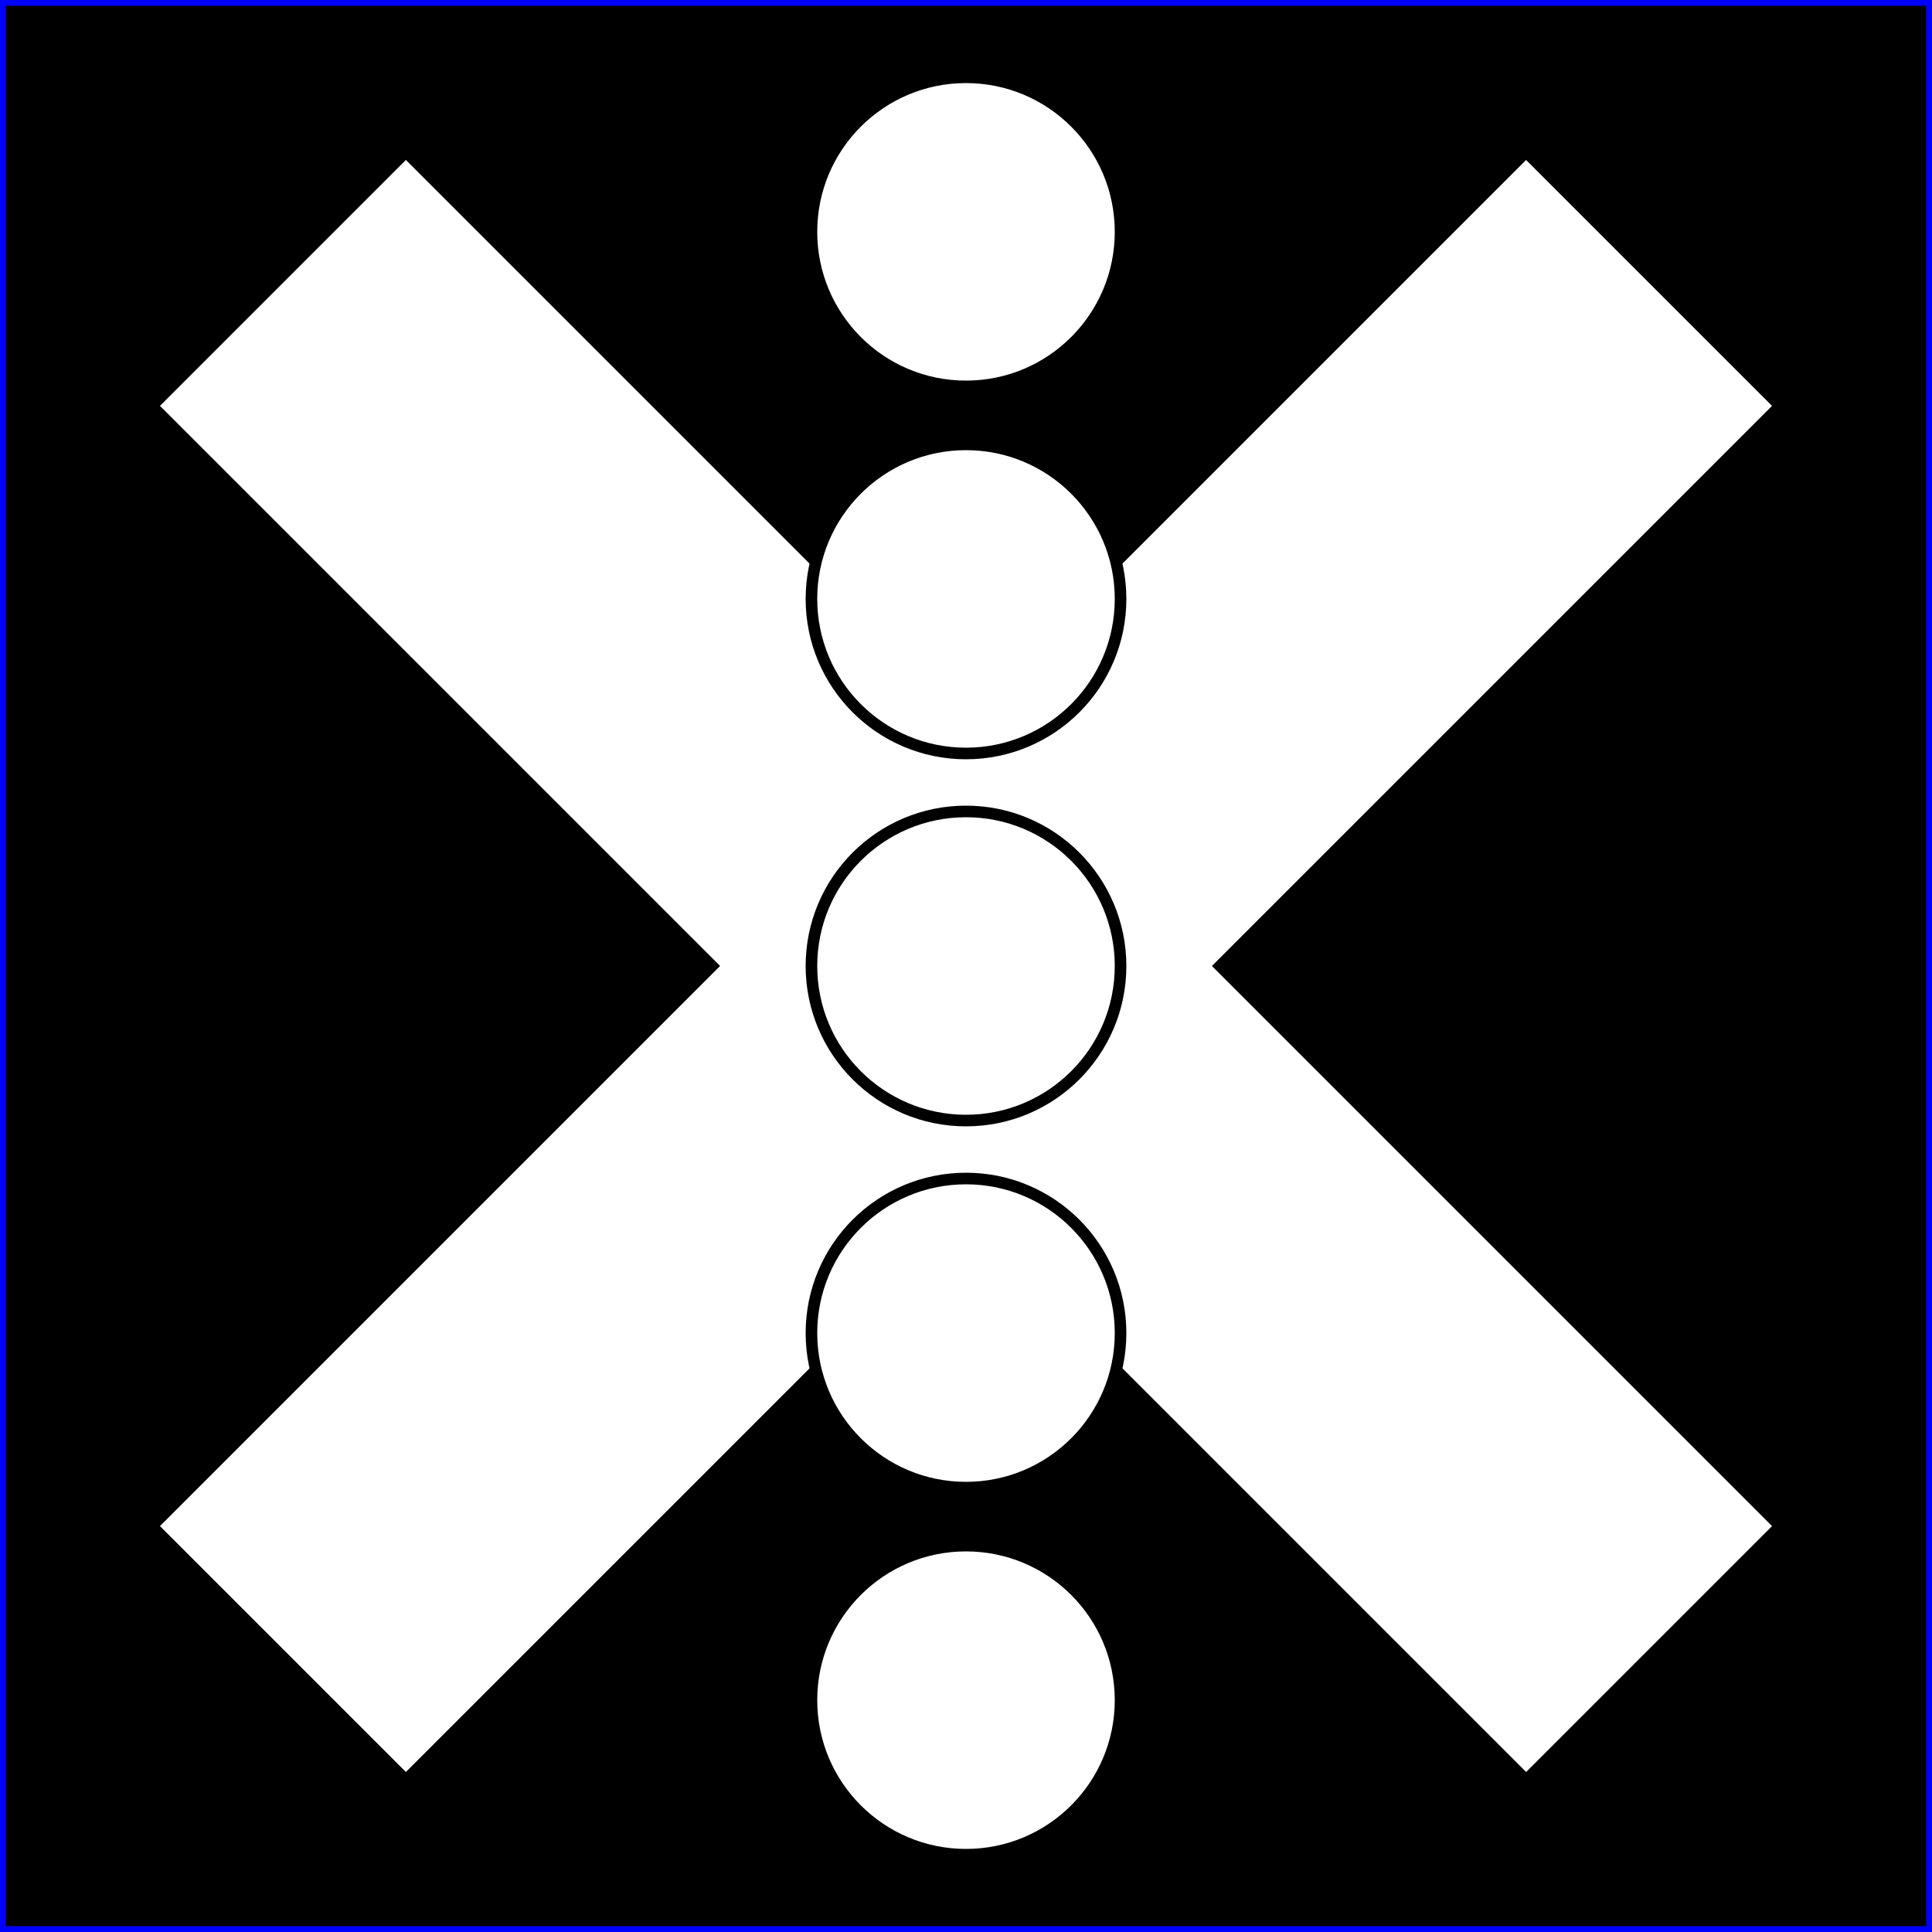
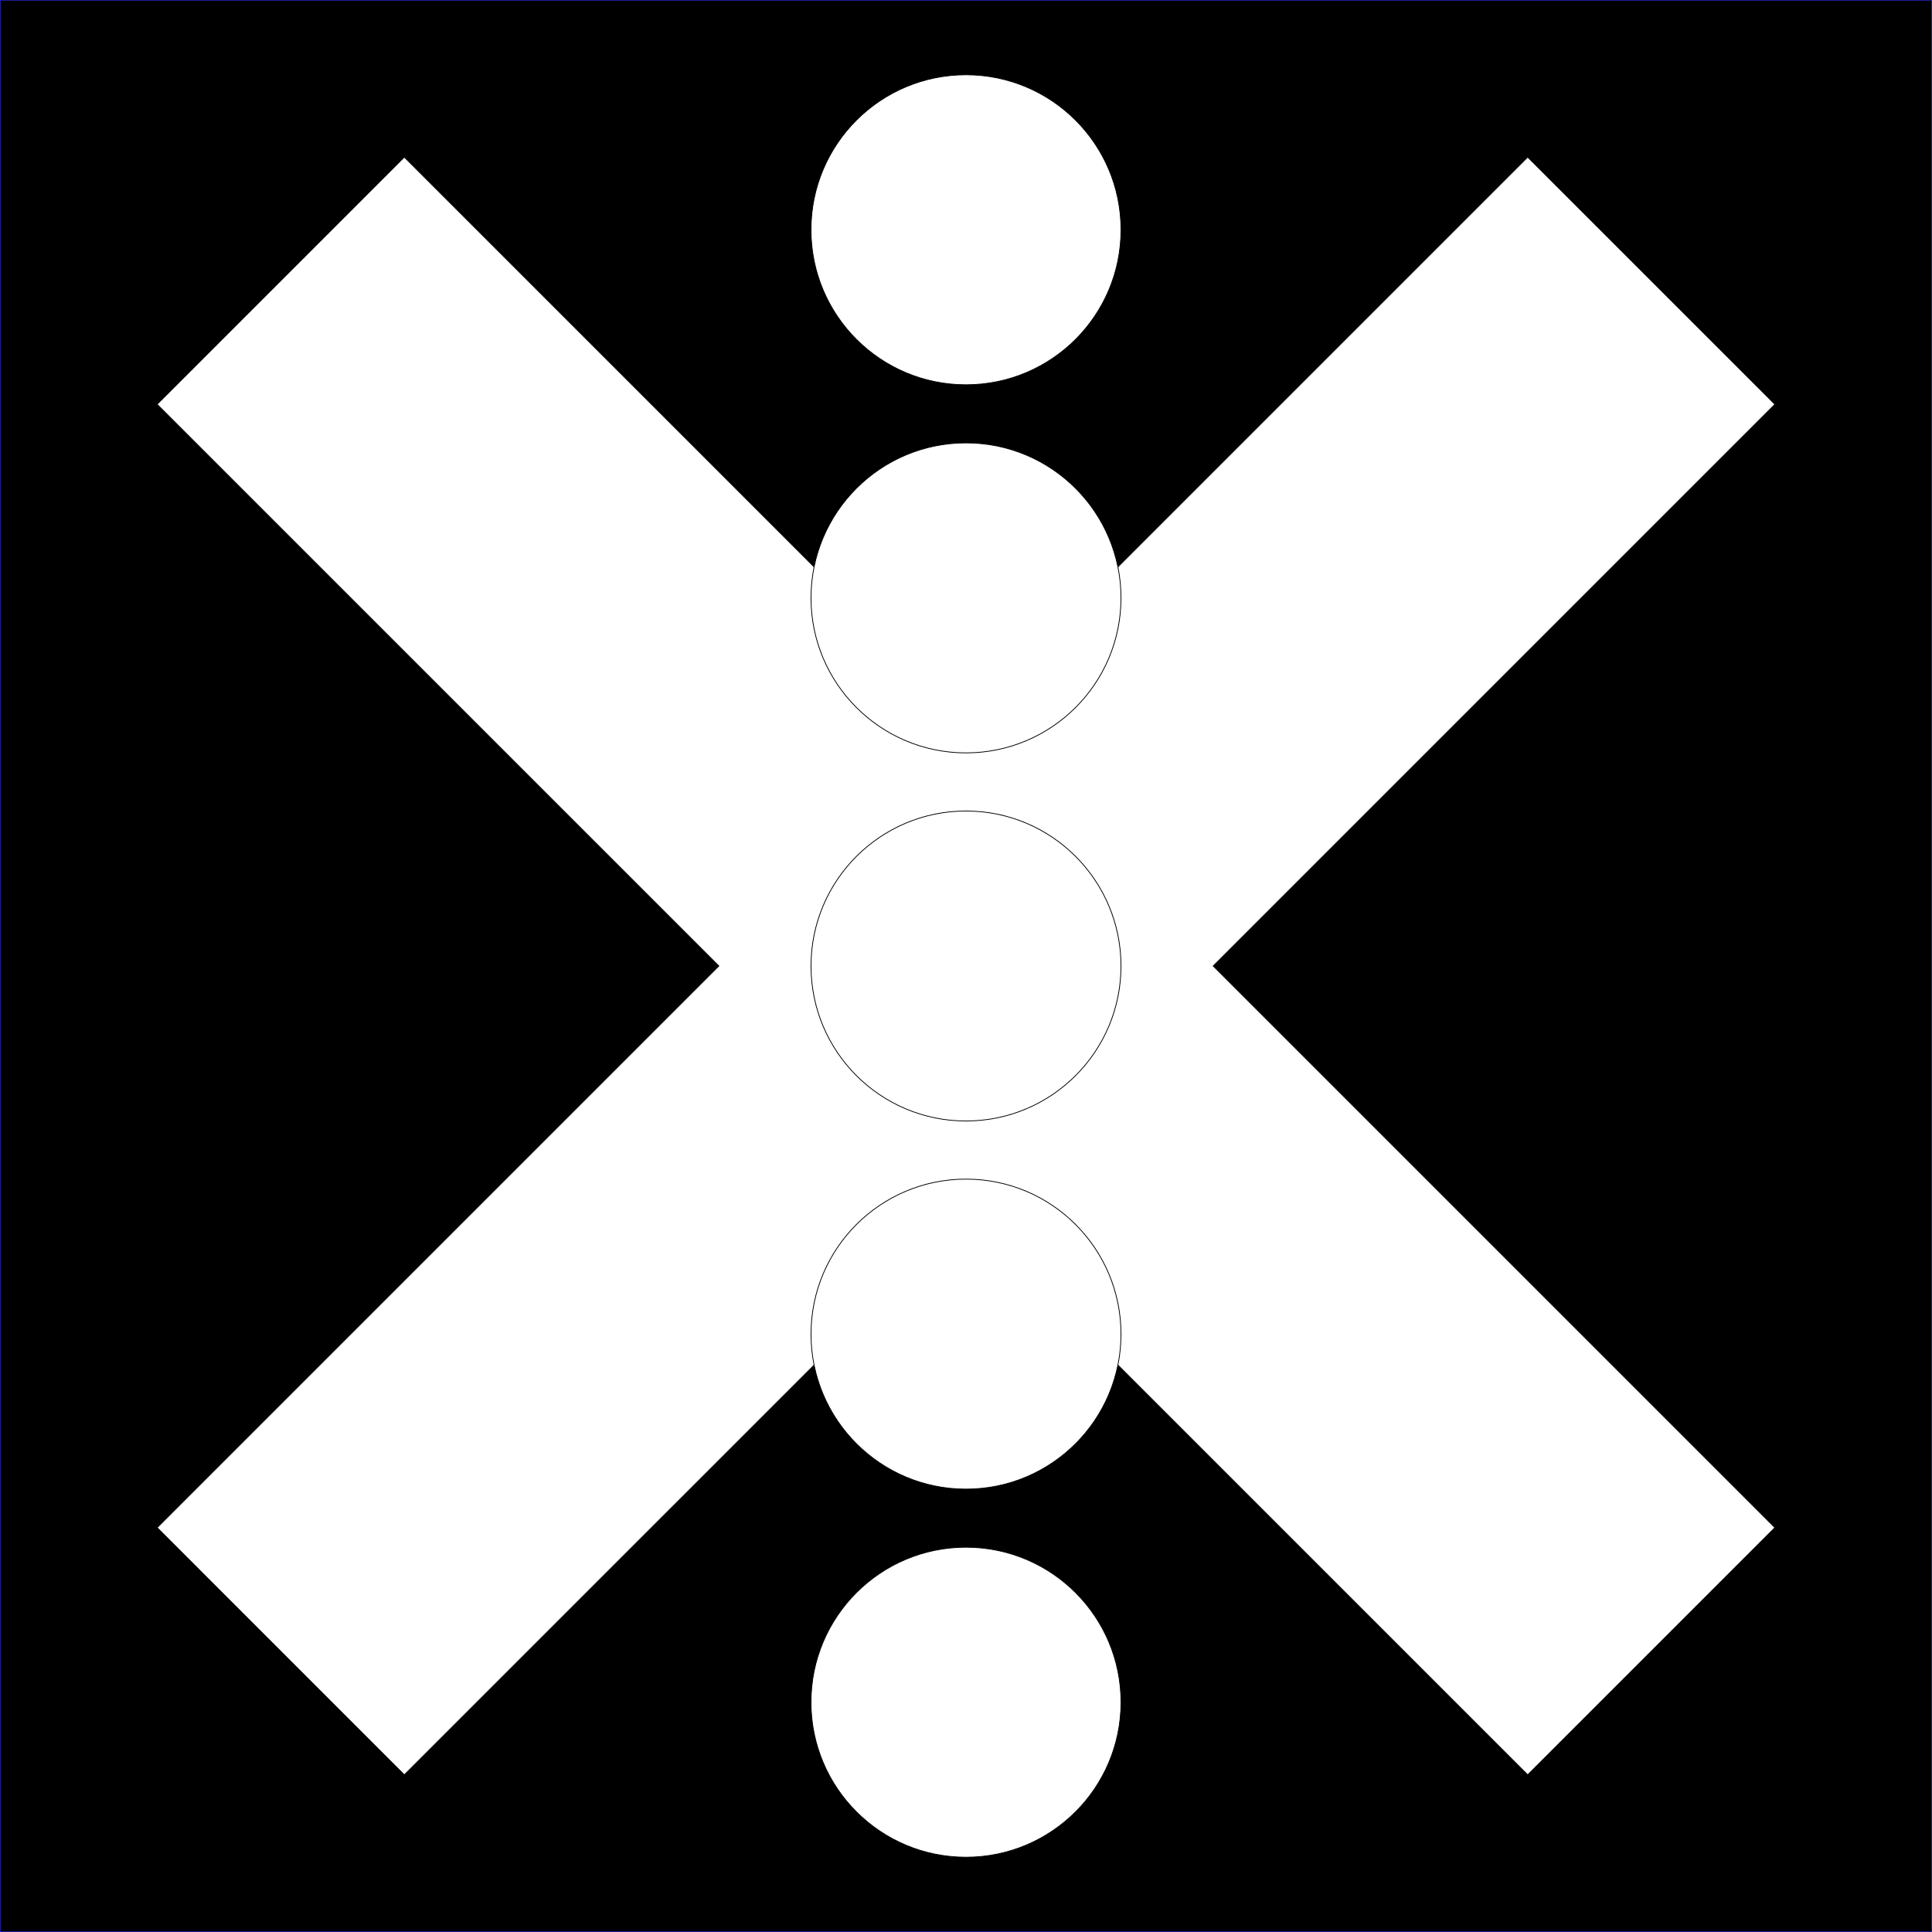
- <svg xmlns="http://www.w3.org/2000/svg" viewBox="0 0 50 50">
-   <rect width="49.85" height="49.85" x=".075" y=".075" stroke="#00f" stroke-linecap="square" stroke-width=".15" ry="0" />
-   <path fill="#fff" d="M10.504 4.14 45.86 39.495l-6.364 6.364L4.14 10.504z" />
-   <path fill="#fff" d="M39.495 4.14 4.14 39.495l6.364 6.364L45.86 10.504z" />
-   <circle cx="25" cy="6" r="4" fill="#fff" stroke="#000" stroke-linecap="square" stroke-width=".3" />
-   <circle cx="25" cy="15.5" r="4" fill="#fff" stroke="#000" stroke-linecap="square" stroke-width=".3" />
-   <circle cx="25" cy="25" r="4" fill="#fff" stroke="#000" stroke-linecap="square" stroke-width=".3" />
-   <circle cx="25" cy="34.5" r="4" fill="#fff" stroke="#000" stroke-linecap="square" stroke-width=".3" />
-   <circle cx="25" cy="44" r="4" fill="#fff" stroke="#000" stroke-linecap="square" stroke-width=".3" />
+ <svg xmlns="http://www.w3.org/2000/svg" version="1.1" viewBox="0 0 750 750">
+   <rect x=".075" y=".075" width="749.85" height="749.85" ry="0" stroke="#00f" stroke-linecap="square" stroke-width=".15" />
+   <g fill="#fff">
+     <path d="m156.95 61.221 531.83 531.81-95.728 95.728-531.83-531.81z" stroke-width="15.042" />
+     <path d="m593.04 61.221-531.81 531.81 95.728 95.728 531.83-531.81z" stroke-width="15.042" />
+     <g stroke="#000" stroke-linecap="square" stroke-width=".301">
+       <circle cx="375" cy="89.2" r="60.168" />
+       <circle cx="375" cy="232.1" r="60.168" />
+       <circle cx="375" cy="375" r="60.168" />
+       <circle cx="375" cy="517.9" r="60.168" />
+       <circle cx="375" cy="660.8" r="60.168" />
+     </g>
+   </g>
</svg>
